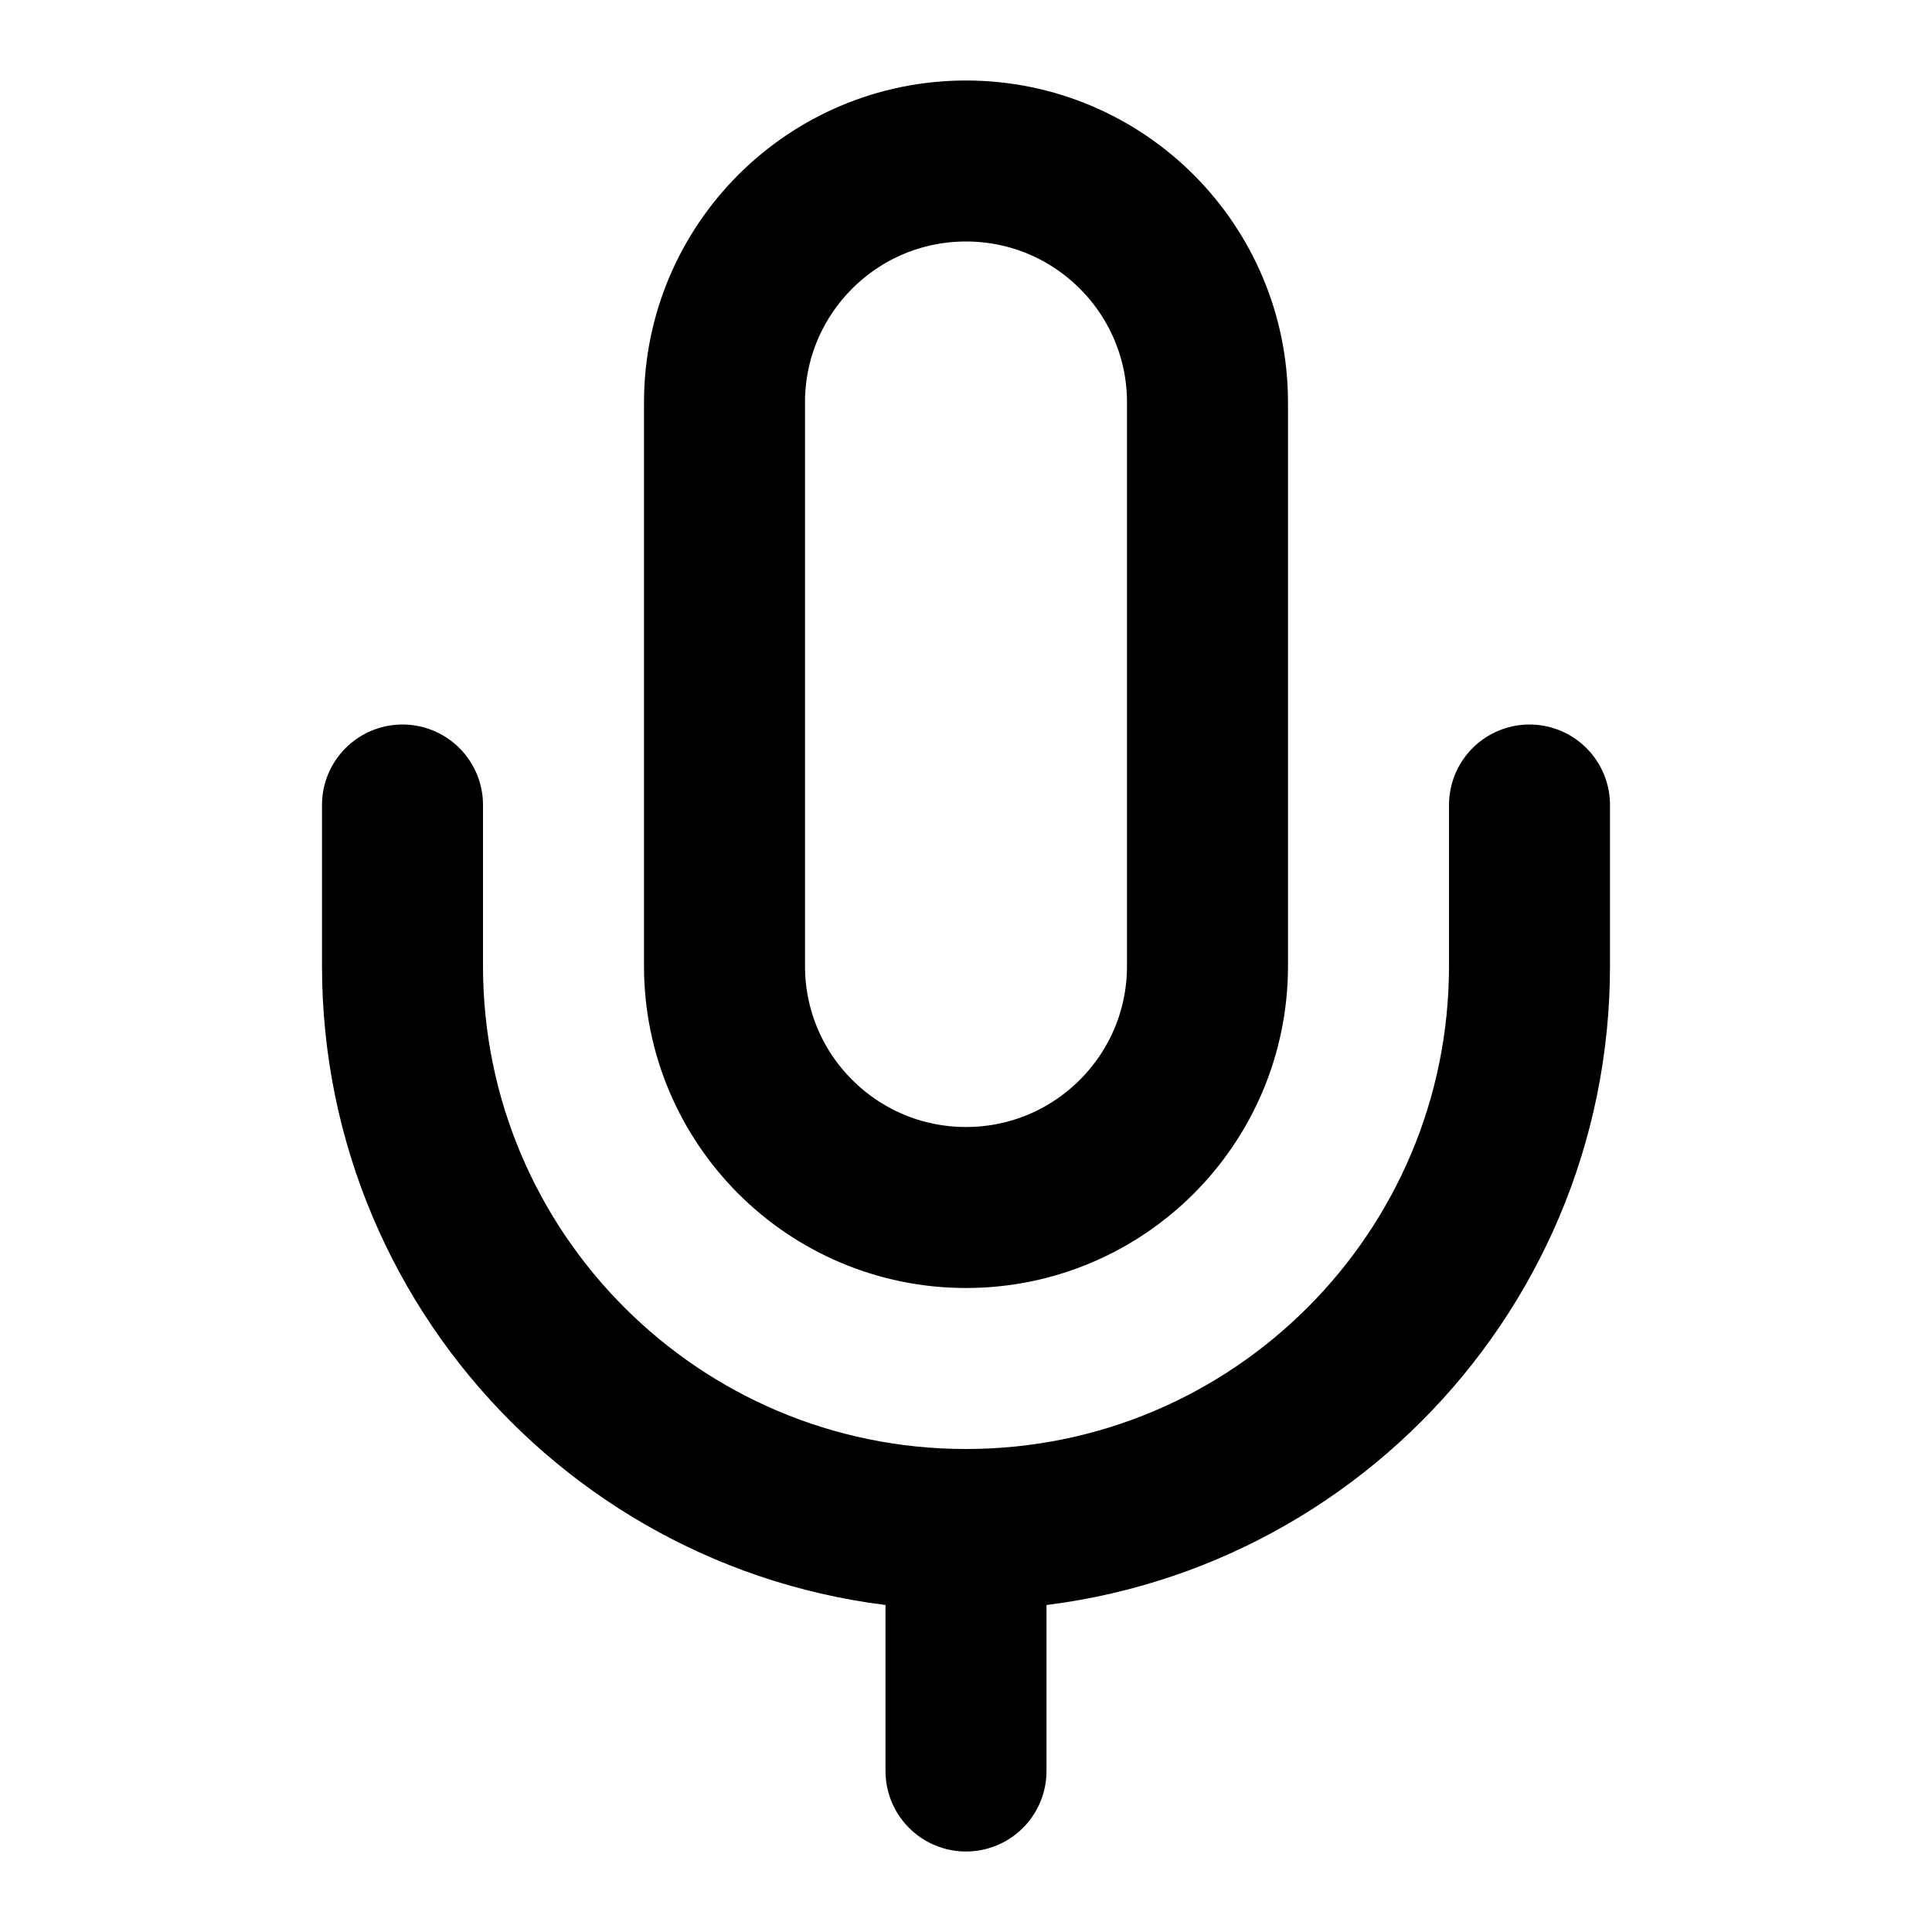
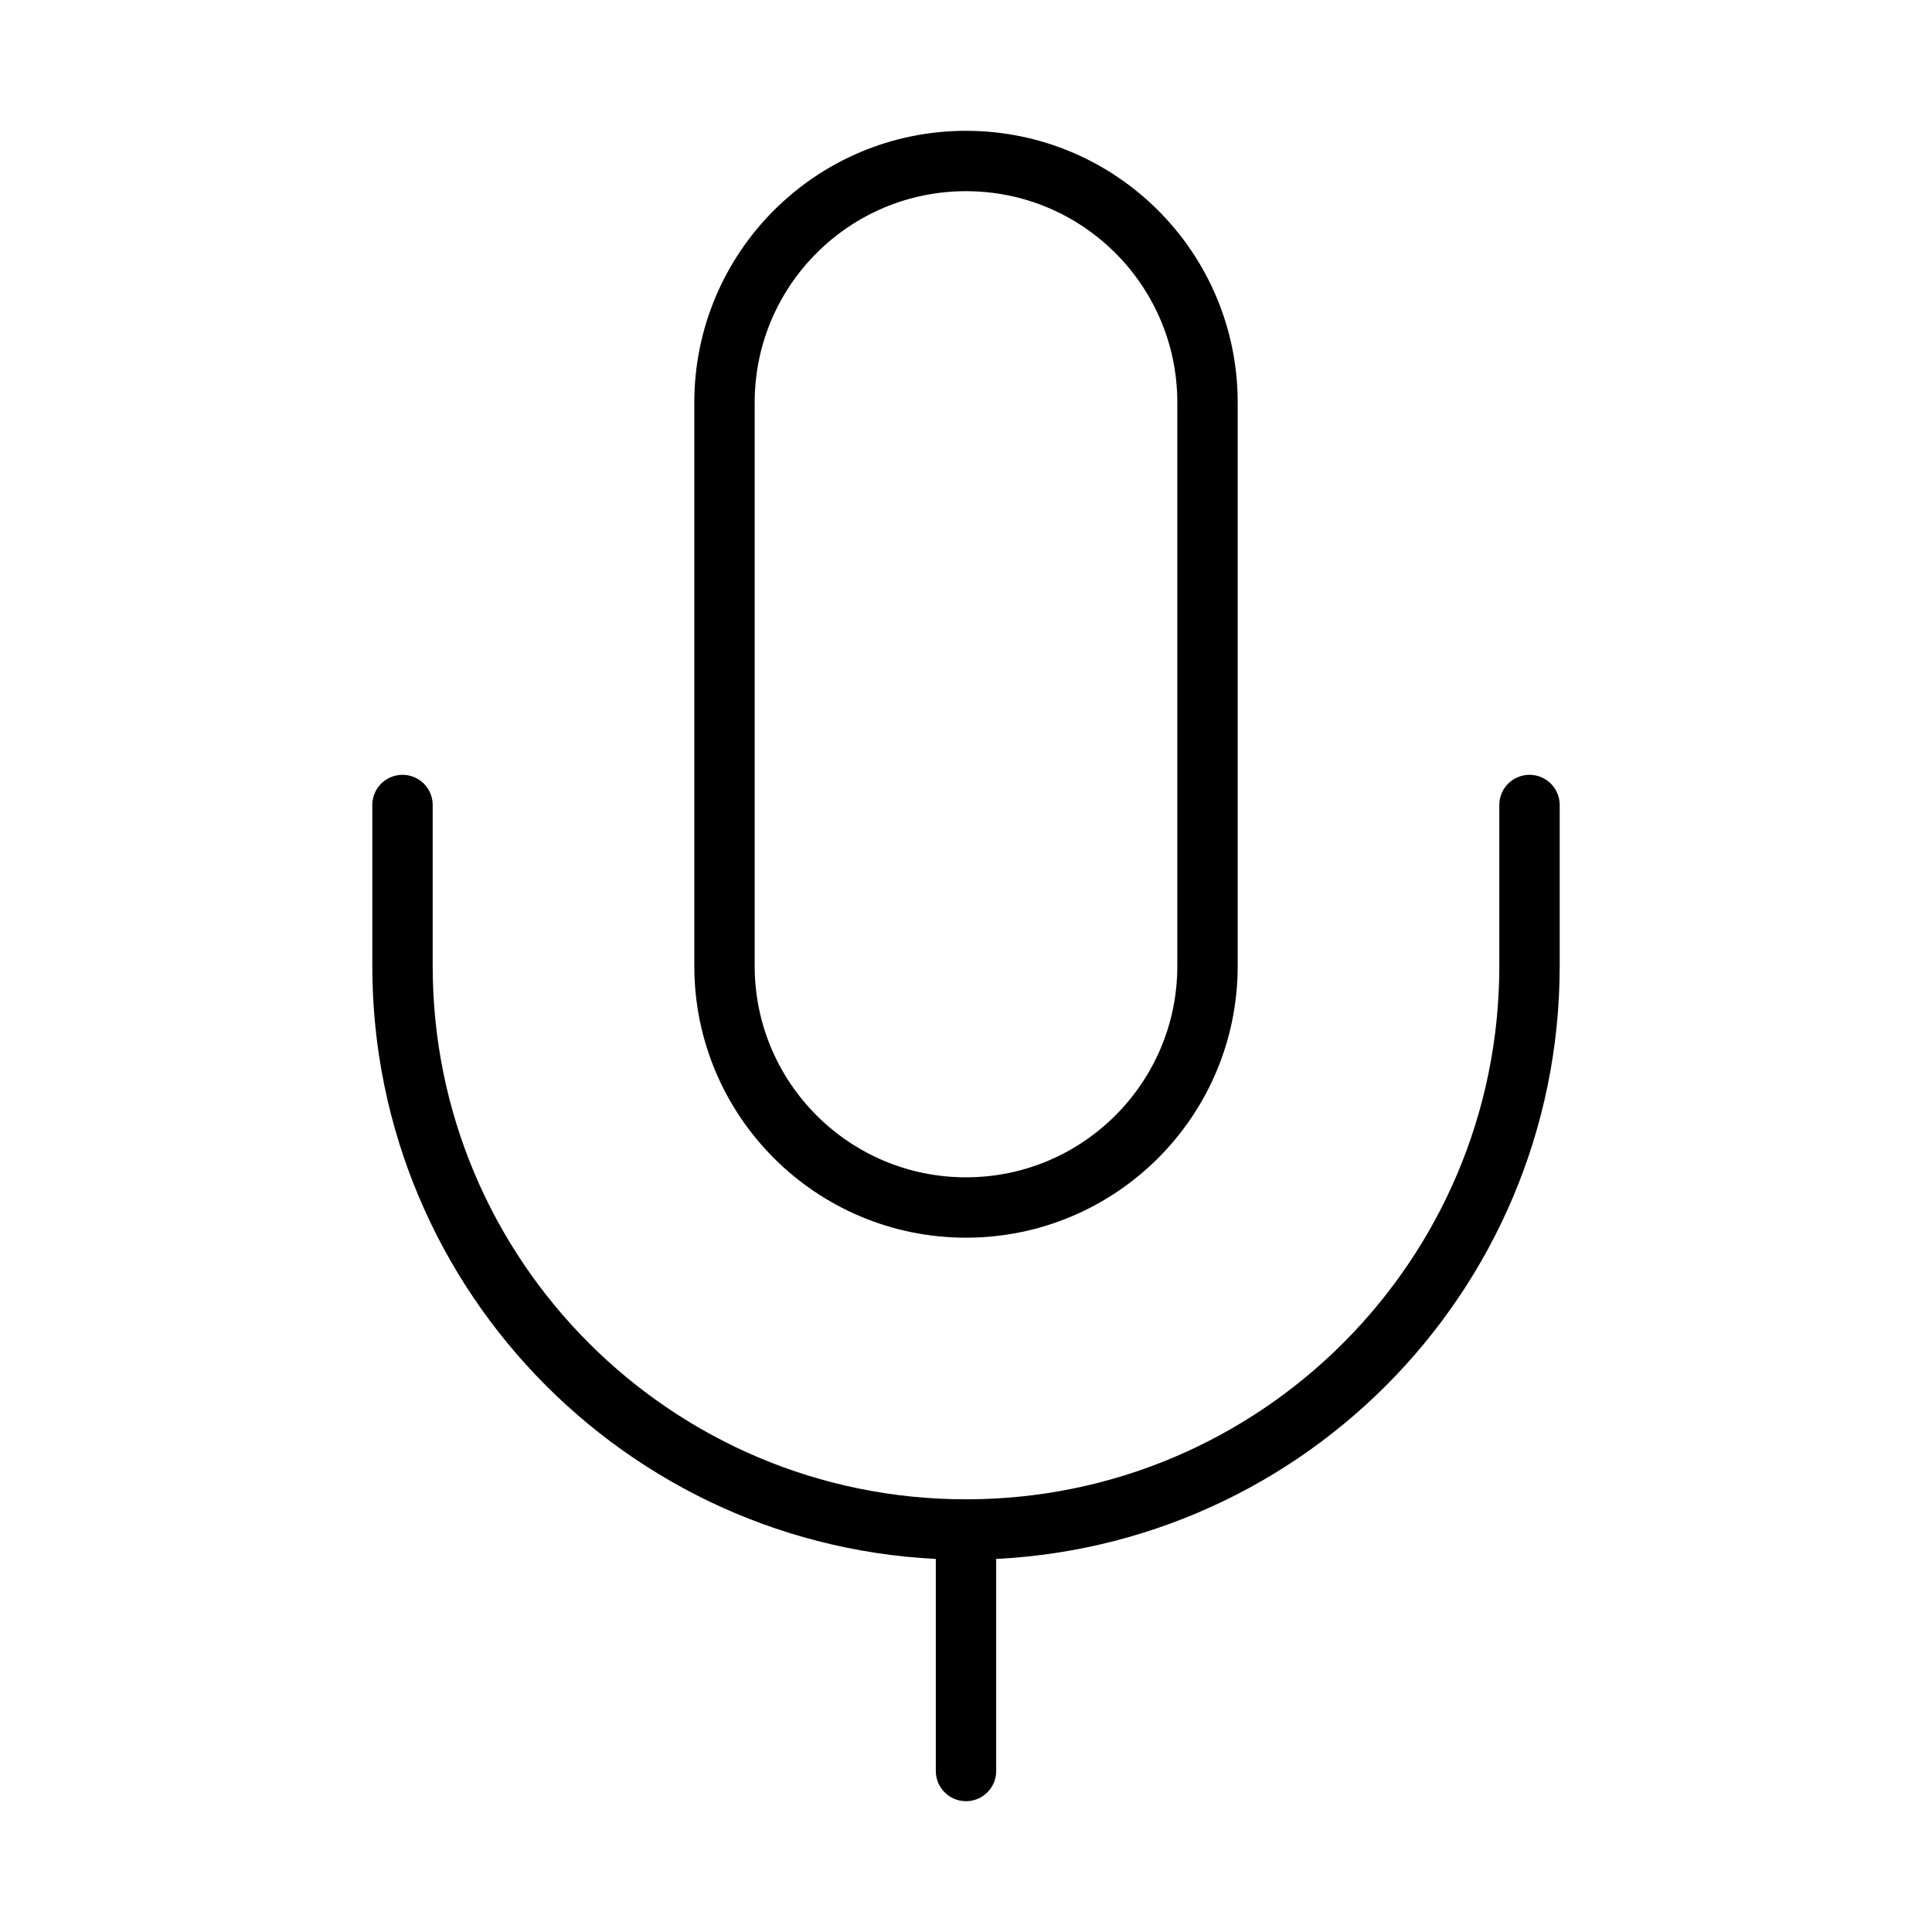
- <svg xmlns="http://www.w3.org/2000/svg" width="24" height="24" fill="none" stroke="currentColor" stroke-linecap="round" stroke-linejoin="round" stroke-width="2" class="lucide lucide-mic-icon lucide-mic">
+ <svg xmlns="http://www.w3.org/2000/svg" width="24" height="24" fill="none" stroke="currentColor" stroke-linecap="round" stroke-linejoin="round" stroke-width="0.75" class="lucide lucide-mic-icon lucide-mic">
  <path d="M12 19v3M19 10v2a7 7 0 0 1-14 0v-2" />
  <rect width="6" height="13" x="9" y="2" rx="3" />
</svg>
